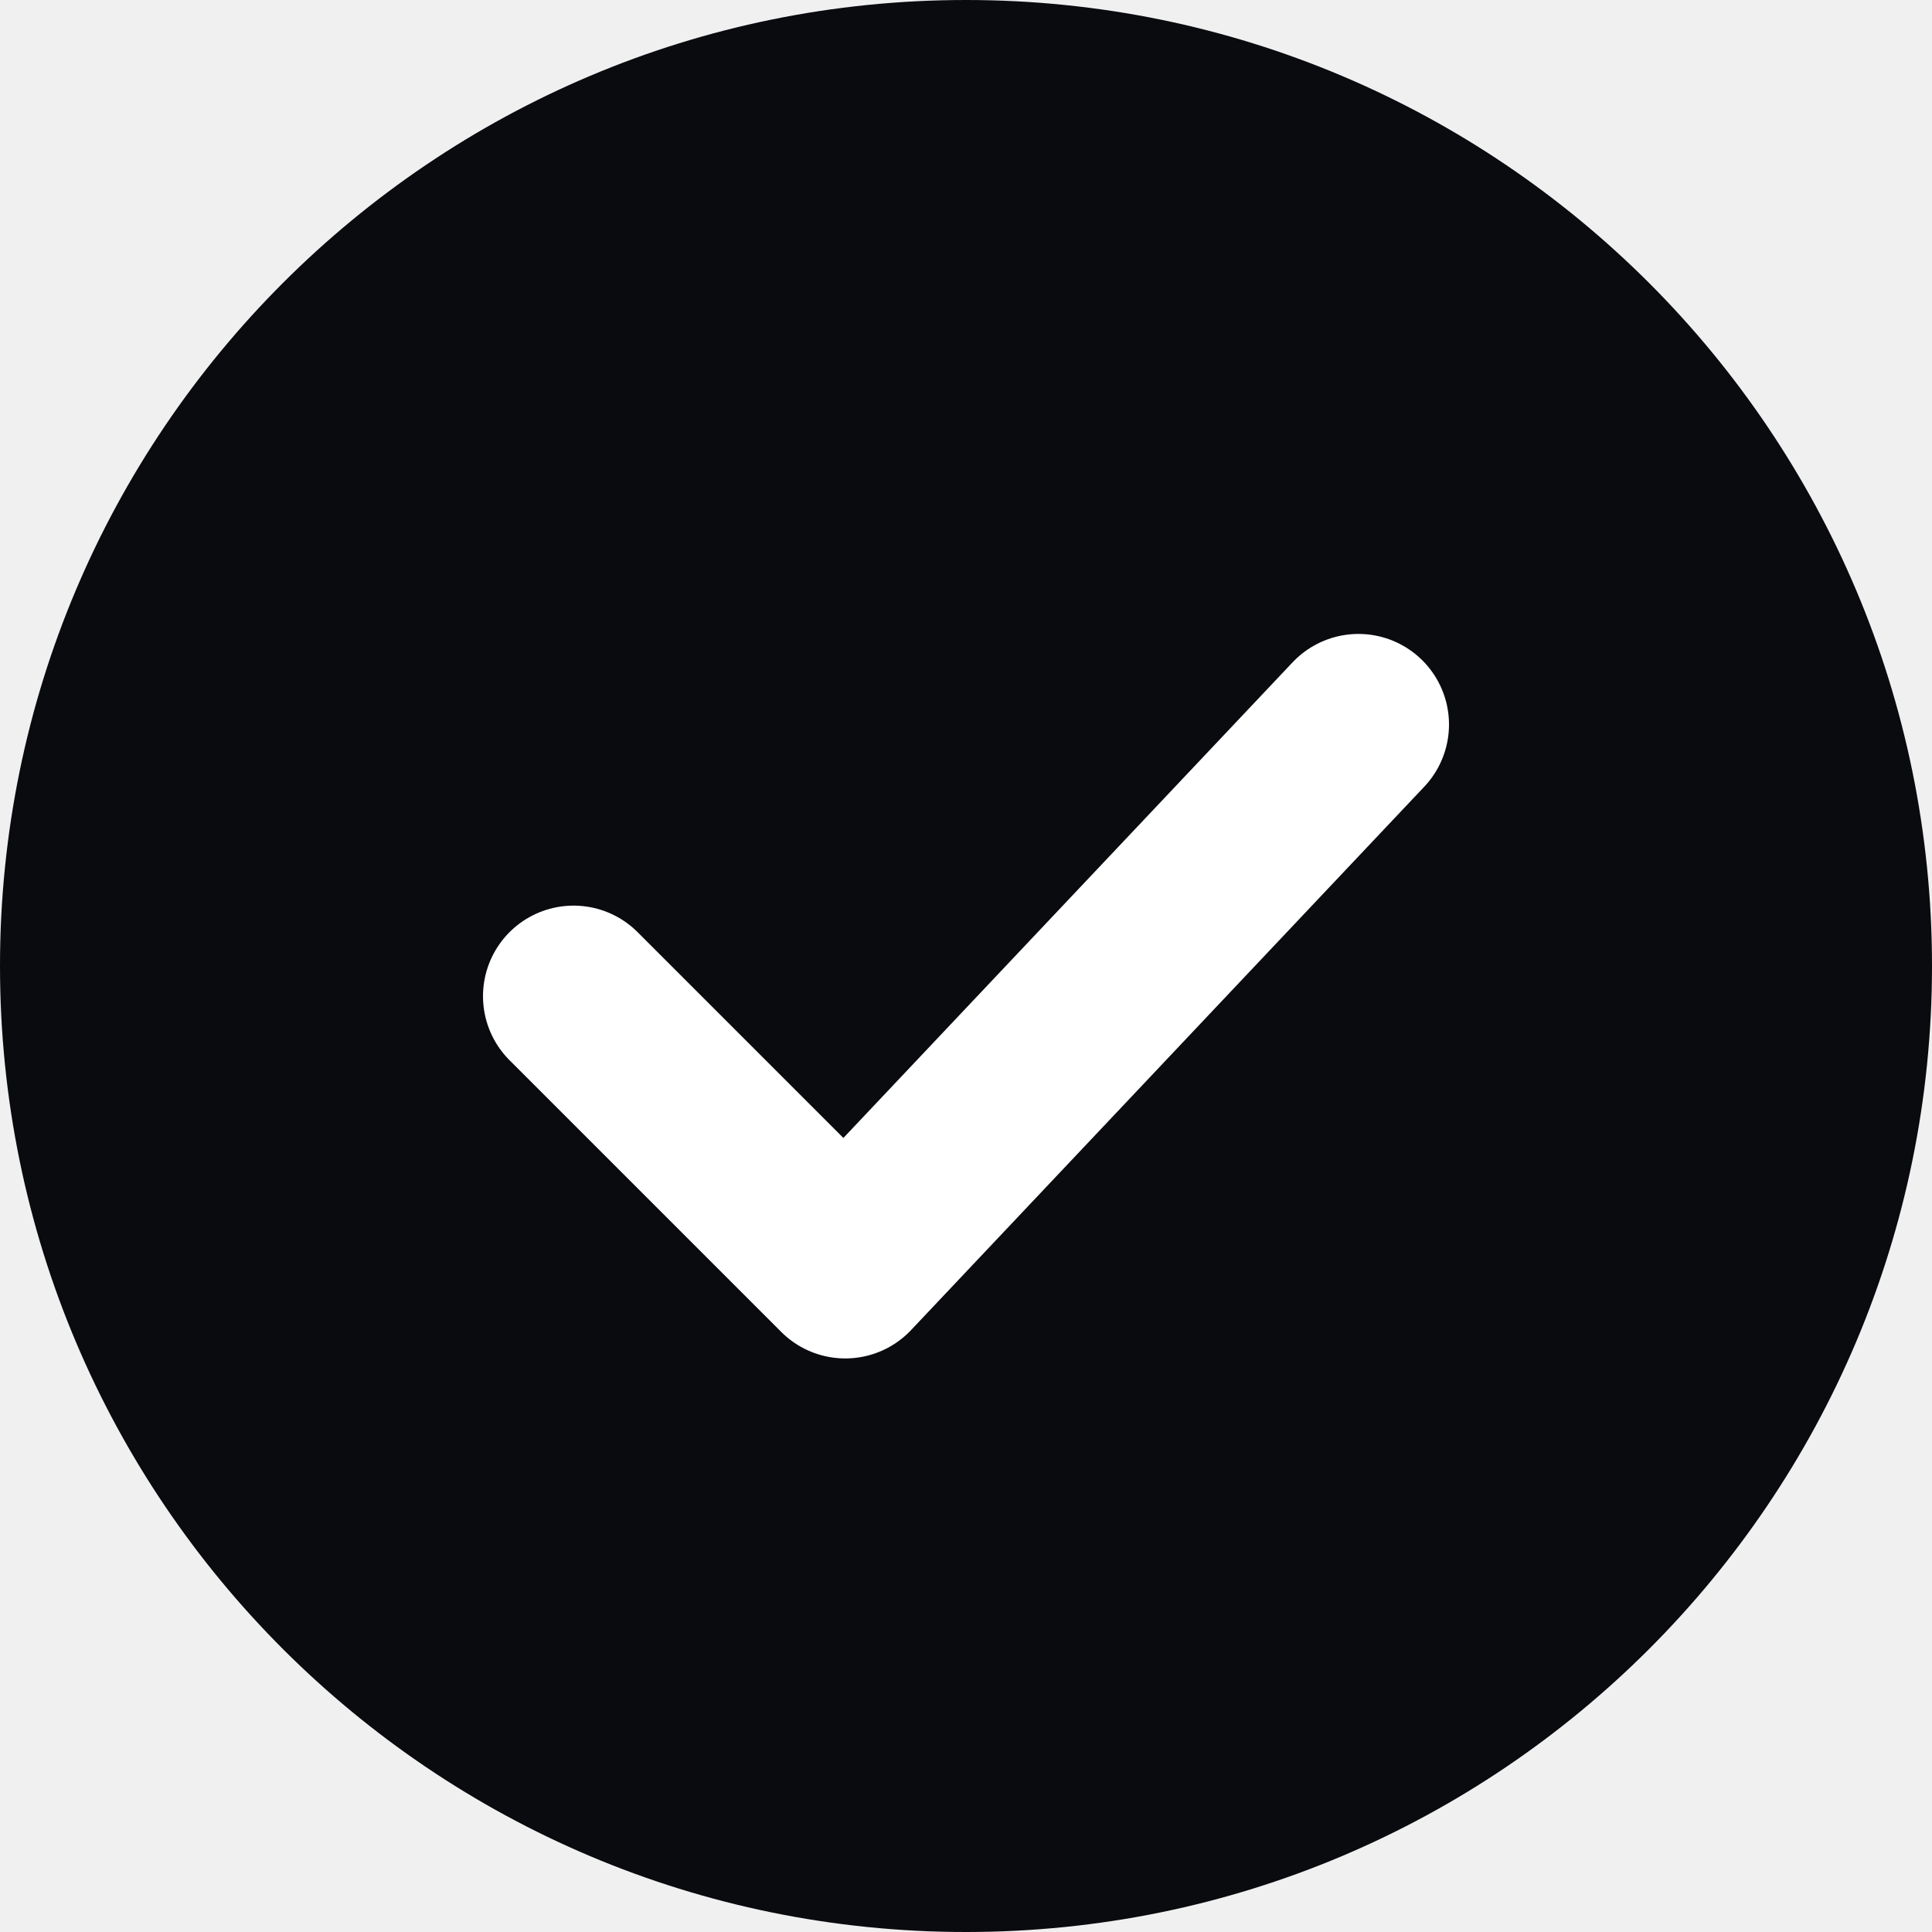
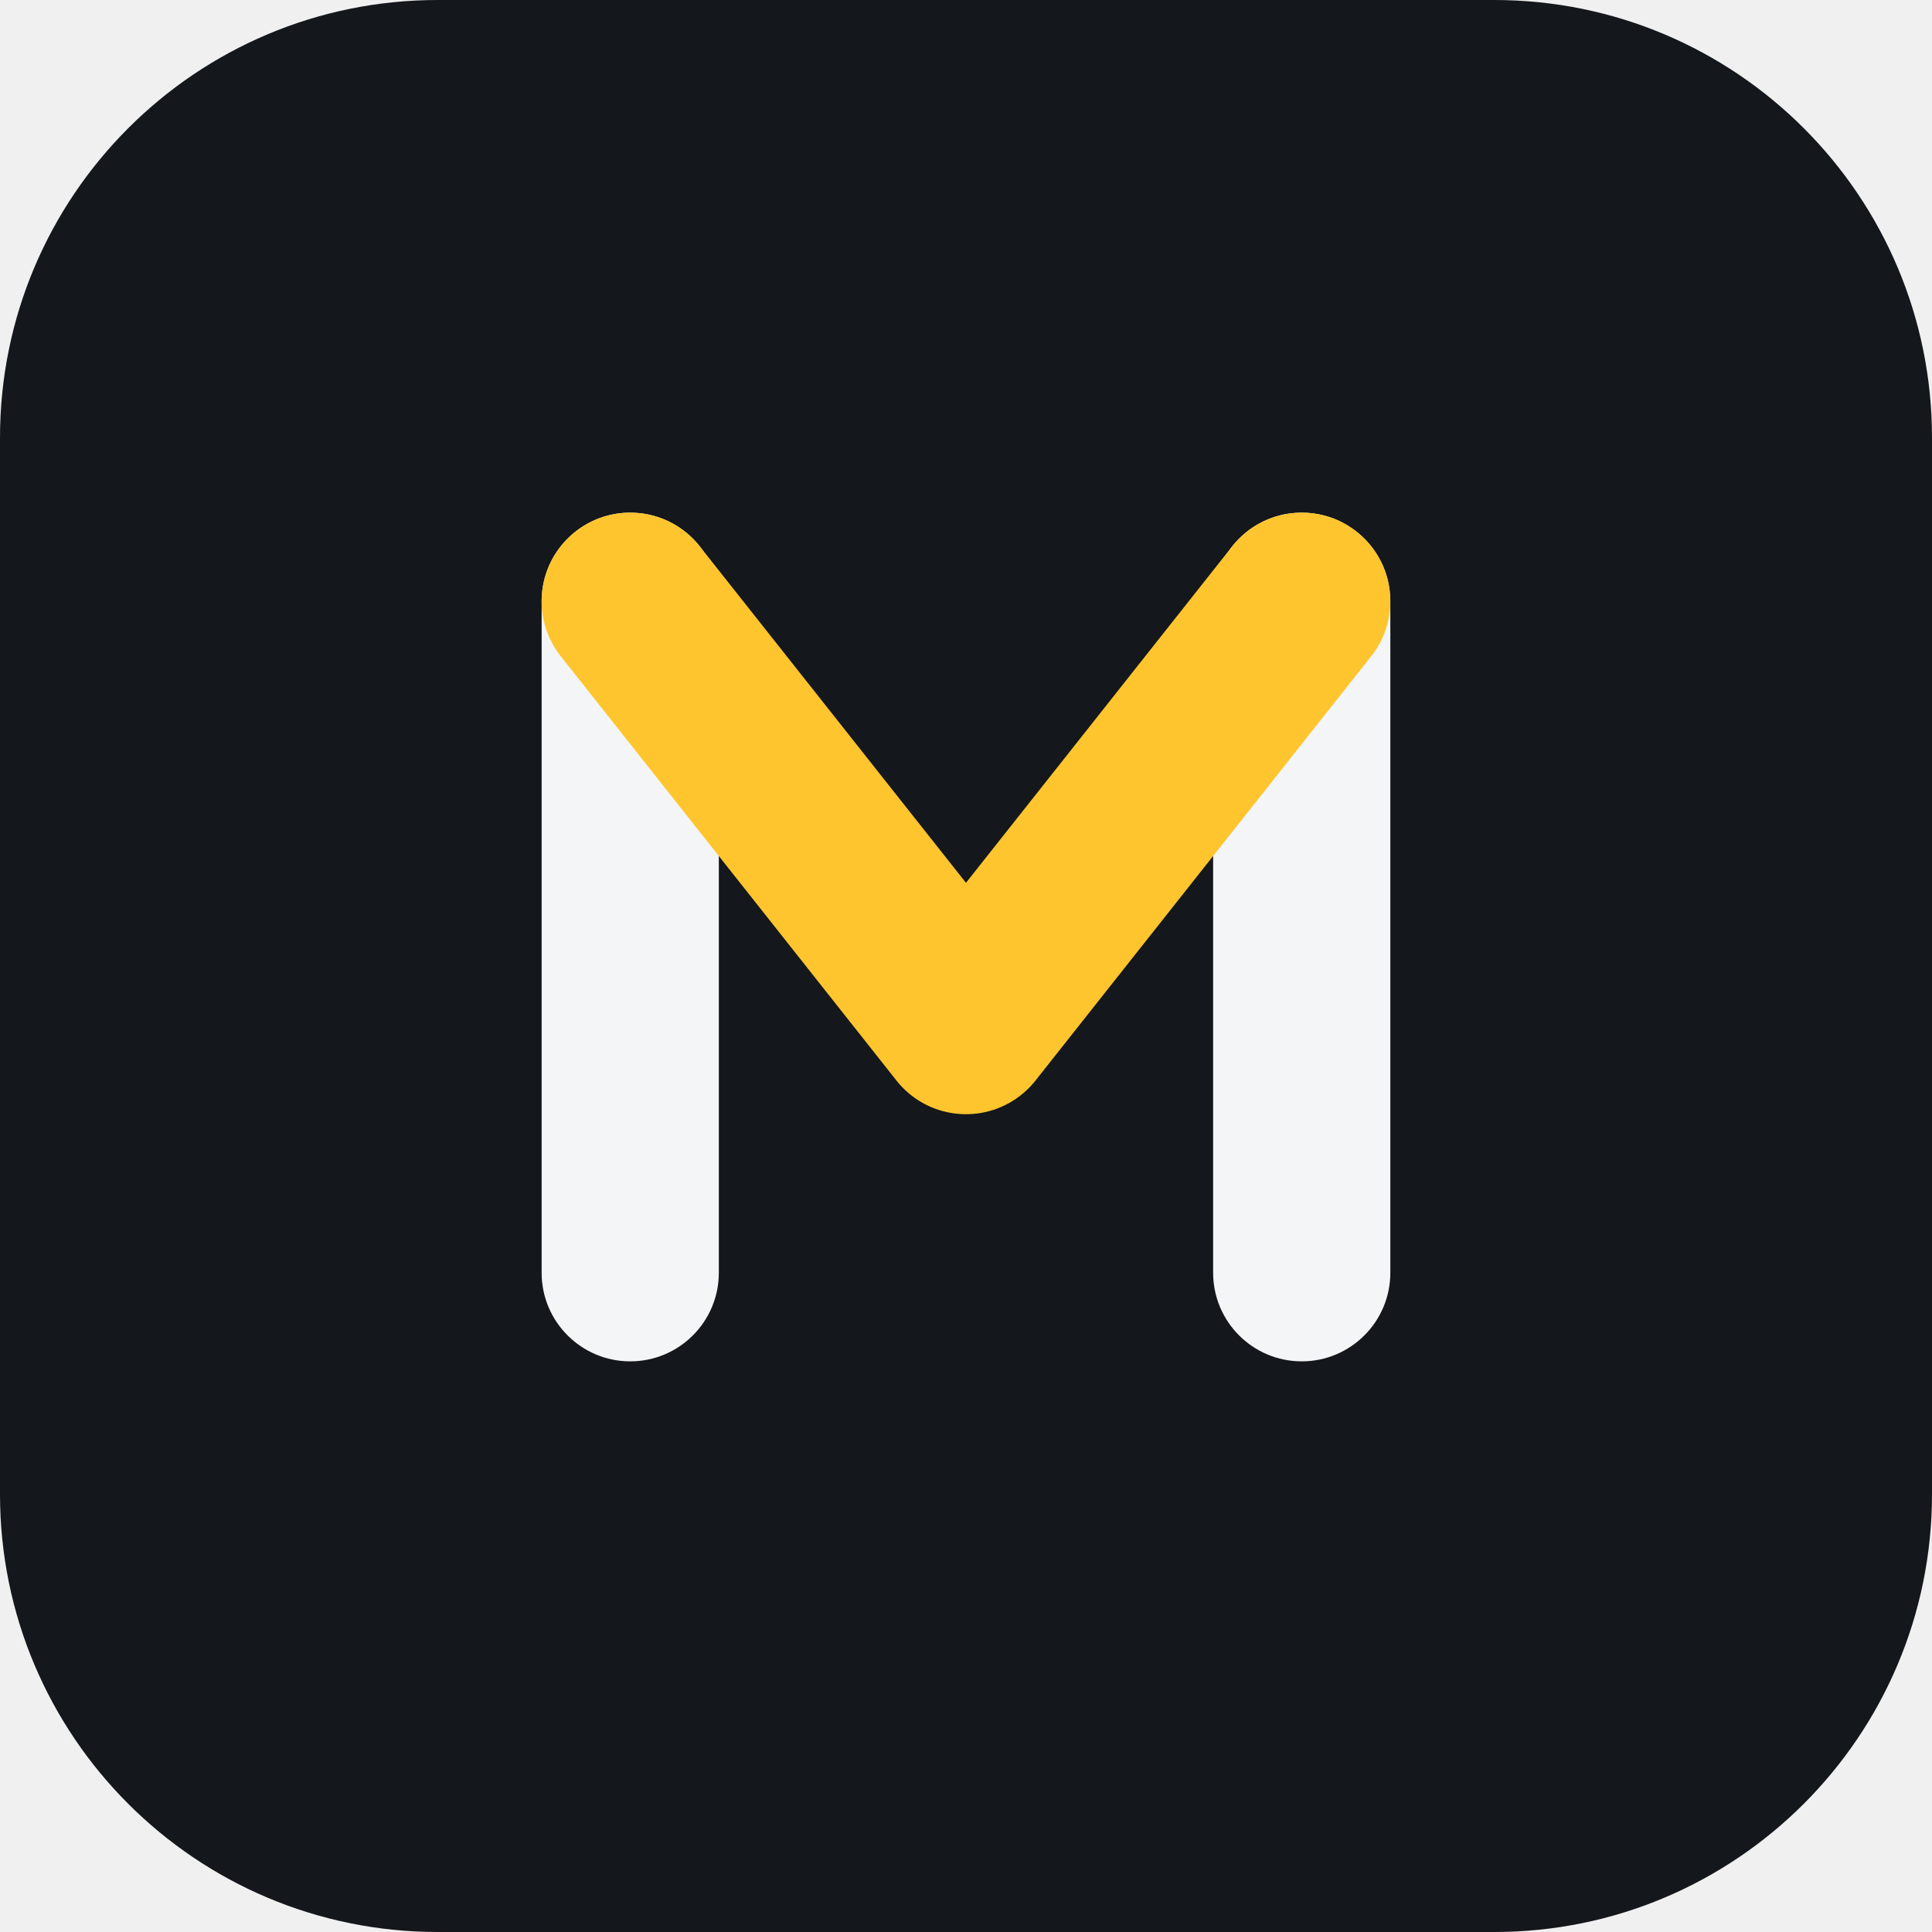
- <svg xmlns="http://www.w3.org/2000/svg" viewBox="0 0 32 32">
-   <circle cx="16" cy="16" r="16" fill="#0A0B0F" />
-   <path d="M9.5 16.5l4.5 4.5 8.5-9" fill="none" stroke="#fff" stroke-width="3" stroke-linecap="round" stroke-linejoin="round" />
+ <svg xmlns="http://www.w3.org/2000/svg" viewBox="0 0 256 256" width="256" height="256">
+   <rect width="256" height="256" rx="58" fill="#14171B" />
+   <g transform="translate(74.24 70.40) scale(0.6179)">
+     <path fill="#F3F5F6" d="M-4.00 15.00L-4.00 159.00A19.0 19.0 0 0 0 34.00 159.00L34.00 15.00A19.0 19.0 0 0 0 -4.00 15.00ZM140.00 15.00L140.00 159.00A19.0 19.0 0 0 0 178.00 159.00L178.00 15.00A19.0 19.0 0 0 0 140.00 15.00Z" />
+     <path fill="#FFC52E" d="M0.10 26.79L72.10 117.79A19.0 19.0 0 0 0 101.90 94.21L29.90 3.21A19.0 19.0 0 0 0 0.10 26.79ZM101.90 117.79L173.90 26.79A19.0 19.0 0 0 0 144.10 3.21L72.10 94.21A19.0 19.0 0 0 0 101.90 117.79Z" />
+   </g>
</svg>
